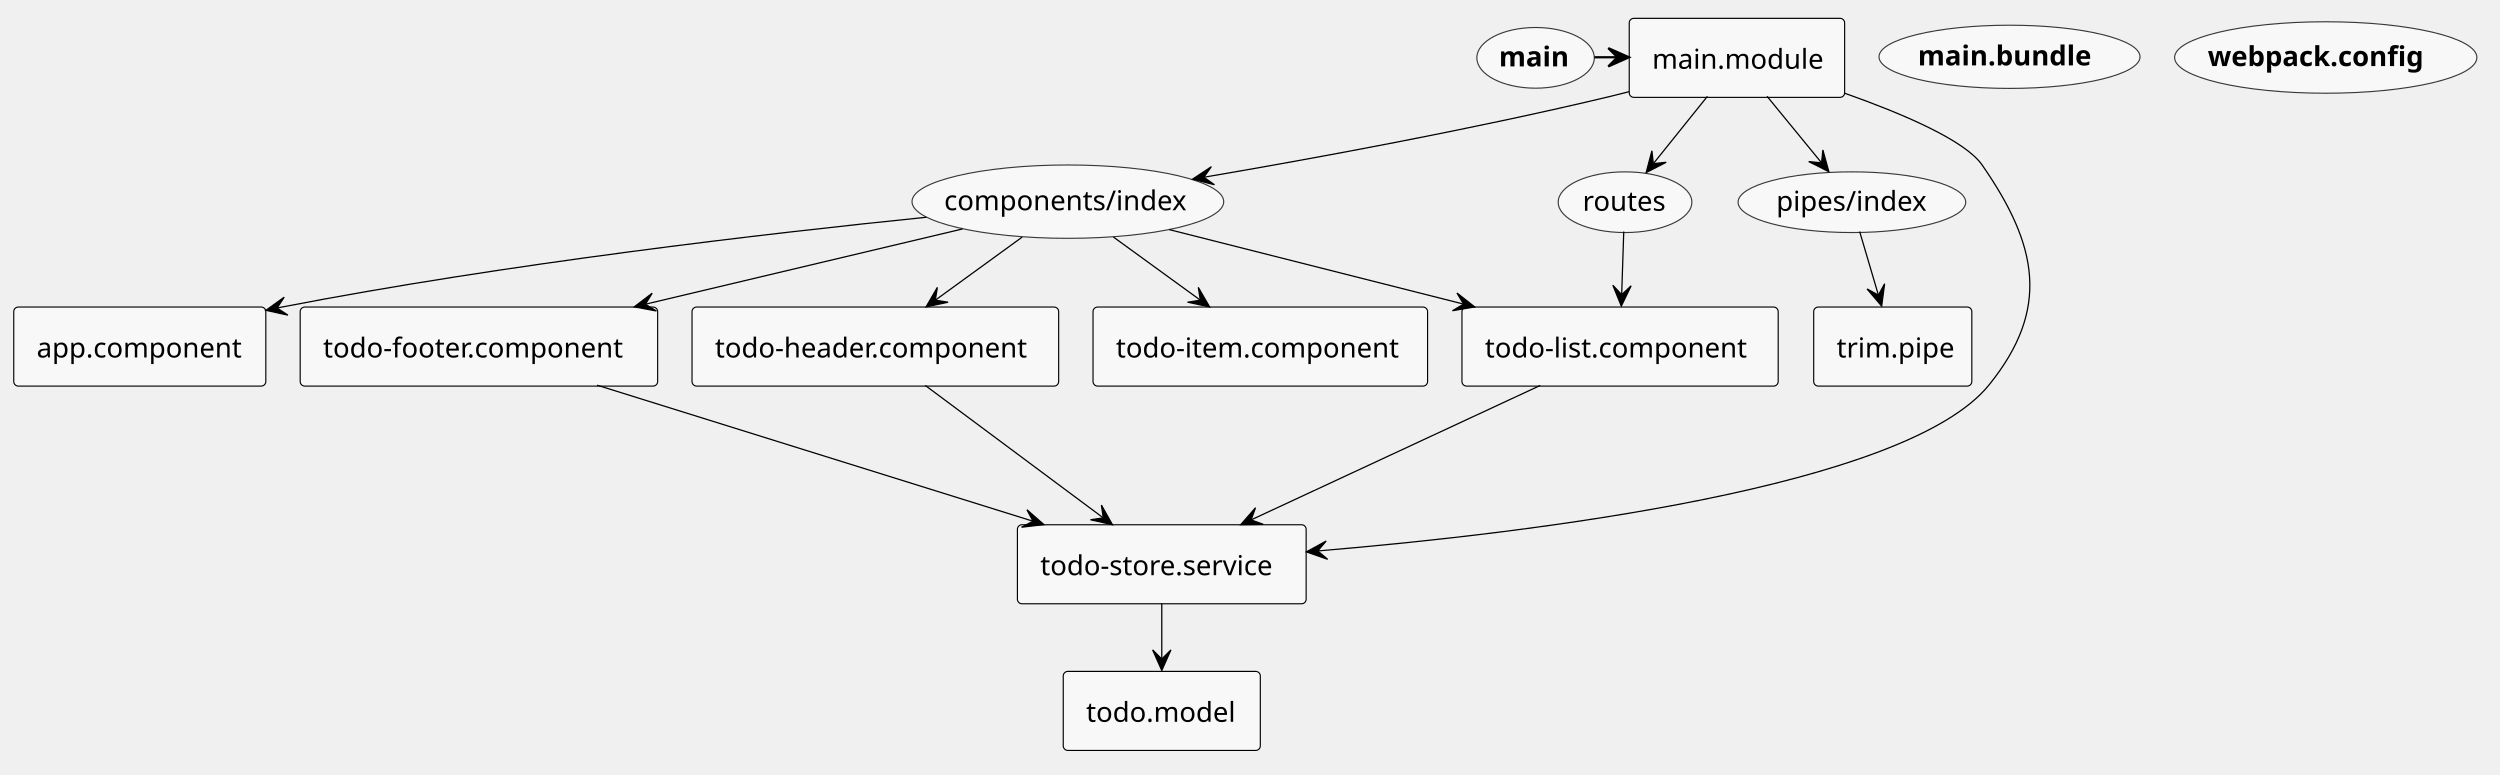
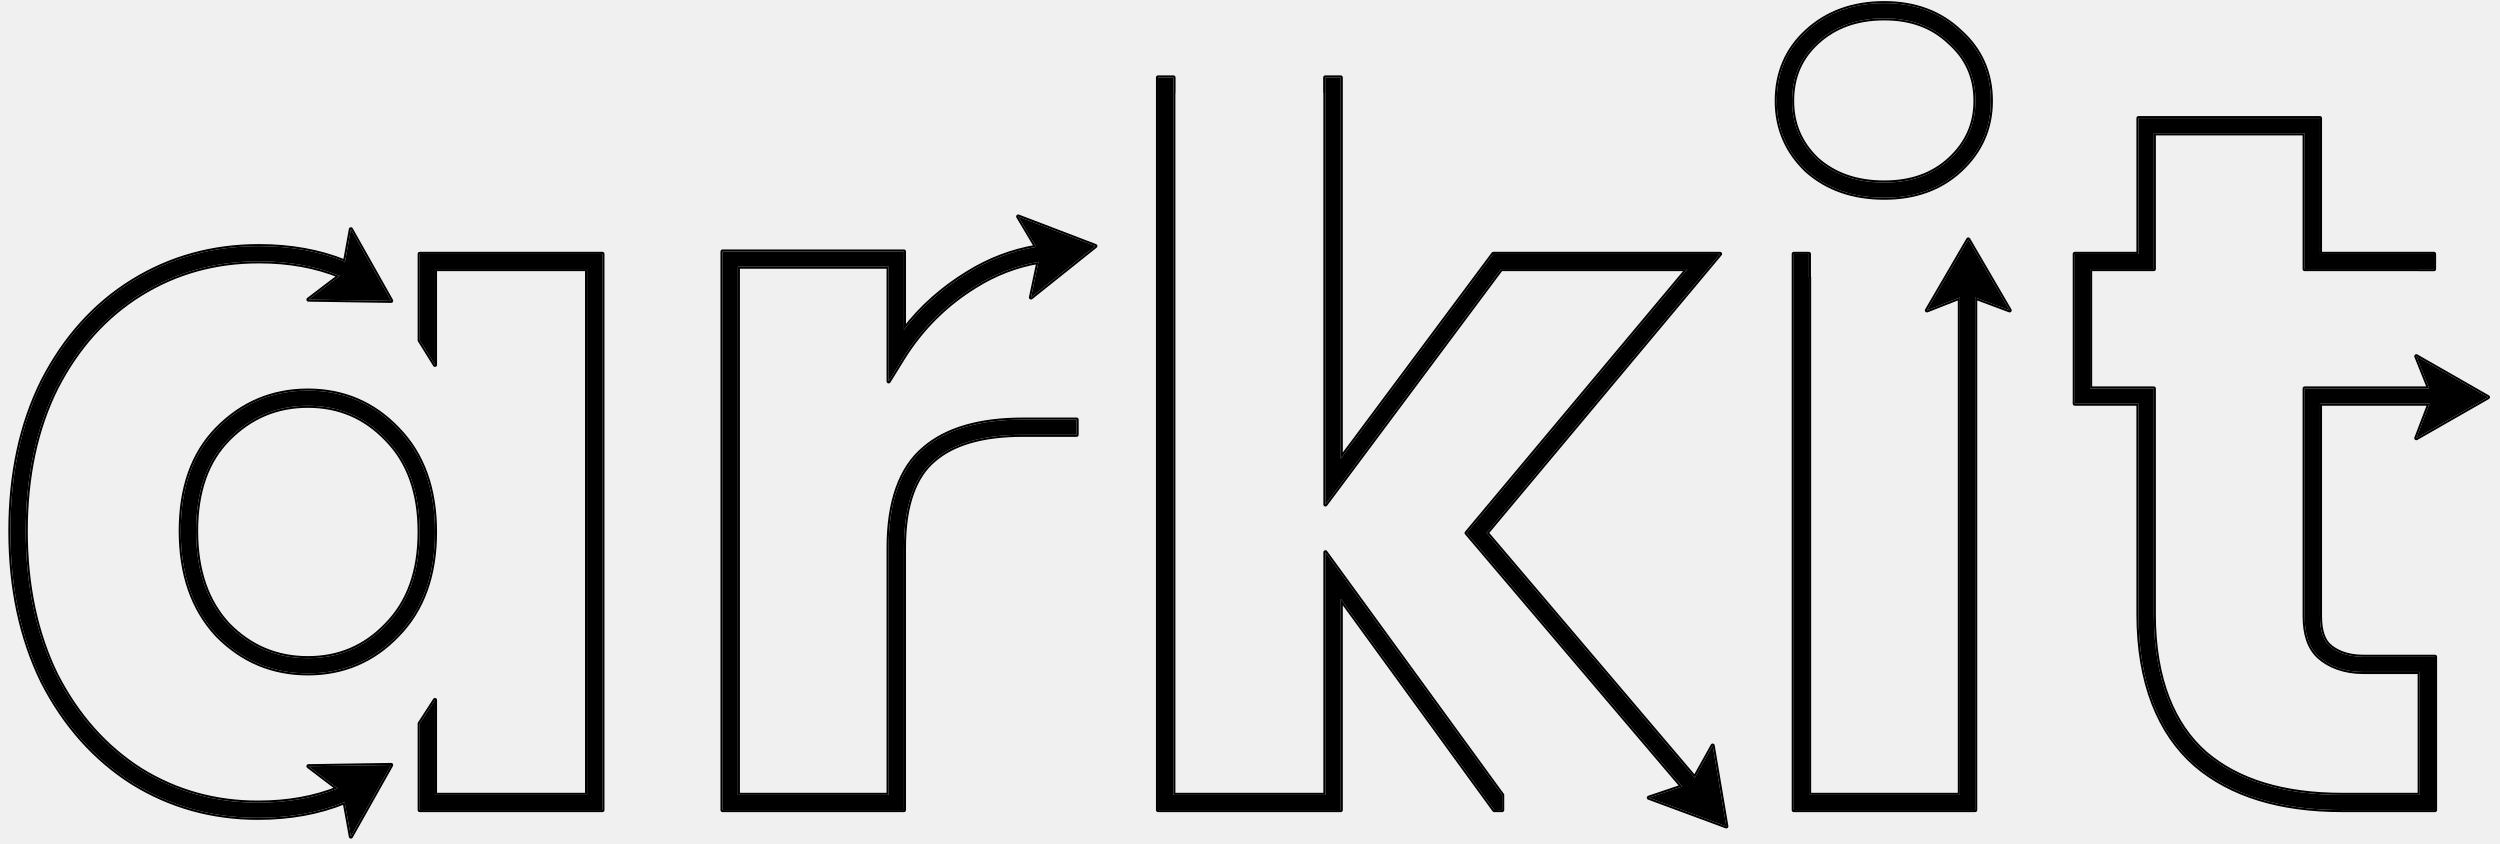
- <svg xmlns="http://www.w3.org/2000/svg" contentScriptType="application/ecmascript" contentStyleType="text/css" height="338px" preserveAspectRatio="none" style="width:1091px;height:338px;" version="1.1" viewBox="0 0 1091 338" width="1091px" zoomAndPan="magnify">
-   <defs />
-   <g>
-     <rect fill="#F8F8F8" height="34.484" rx="2" ry="2" style="stroke: #000000; stroke-width: 0.5;" width="110" x="6" y="134" />
-     <text fill="#000000" font-family="Tahoma, sans-serif" font-size="12" lengthAdjust="spacingAndGlyphs" textLength="90" x="16" y="156.006">app.component</text>
-     <ellipse cx="466.017" cy="88.003" fill="#F8F8F8" rx="68.017" ry="16.003" style="stroke: #383838; stroke-width: 0.5;" />
-     <text fill="#000000" font-family="Tahoma, sans-serif" font-size="12" lengthAdjust="spacingAndGlyphs" textLength="108" x="412.017" y="91.746">components/index</text>
-     <ellipse cx="670.127" cy="25.242" fill="#F8F8F8" rx="25.627" ry="13.242" style="stroke: #383838; stroke-width: 0.5;" />
-     <text fill="#000000" font-family="Tahoma, sans-serif" font-size="12" font-weight="bold" lengthAdjust="spacingAndGlyphs" textLength="32" x="654.127" y="28.984">main</text>
-     <ellipse cx="876.956" cy="24.791" fill="#F8F8F8" rx="56.956" ry="13.791" style="stroke: #383838; stroke-width: 0.5;" />
-     <text fill="#000000" font-family="Tahoma, sans-serif" font-size="12" font-weight="bold" lengthAdjust="spacingAndGlyphs" textLength="80" x="836.956" y="28.533">main.bundle</text>
-     <rect fill="#F8F8F8" height="34.484" rx="2" ry="2" style="stroke: #000000; stroke-width: 0.5;" width="94" x="711" y="8" />
-     <text fill="#000000" font-family="Tahoma, sans-serif" font-size="12" lengthAdjust="spacingAndGlyphs" textLength="74" x="721" y="30.006">main.module</text>
-     <ellipse cx="808.169" cy="88.242" fill="#F8F8F8" rx="49.669" ry="13.242" style="stroke: #383838; stroke-width: 0.5;" />
-     <text fill="#000000" font-family="Tahoma, sans-serif" font-size="12" lengthAdjust="spacingAndGlyphs" textLength="66" x="775.169" y="91.984">pipes/index</text>
-     <ellipse cx="709.163" cy="88.242" fill="#F8F8F8" rx="29.163" ry="13.242" style="stroke: #383838; stroke-width: 0.5;" />
-     <text fill="#000000" font-family="Tahoma, sans-serif" font-size="12" lengthAdjust="spacingAndGlyphs" textLength="37" x="690.663" y="91.984">routes</text>
-     <rect fill="#F8F8F8" height="34.484" rx="2" ry="2" style="stroke: #000000; stroke-width: 0.5;" width="156" x="131" y="134" />
-     <text fill="#000000" font-family="Tahoma, sans-serif" font-size="12" lengthAdjust="spacingAndGlyphs" textLength="136" x="141" y="156.006">todo-footer.component</text>
-     <rect fill="#F8F8F8" height="34.484" rx="2" ry="2" style="stroke: #000000; stroke-width: 0.5;" width="160" x="302" y="134" />
-     <text fill="#000000" font-family="Tahoma, sans-serif" font-size="12" lengthAdjust="spacingAndGlyphs" textLength="140" x="312" y="156.006">todo-header.component</text>
-     <rect fill="#F8F8F8" height="34.484" rx="2" ry="2" style="stroke: #000000; stroke-width: 0.5;" width="146" x="477" y="134" />
-     <text fill="#000000" font-family="Tahoma, sans-serif" font-size="12" lengthAdjust="spacingAndGlyphs" textLength="126" x="487" y="156.006">todo-item.component</text>
-     <rect fill="#F8F8F8" height="34.484" rx="2" ry="2" style="stroke: #000000; stroke-width: 0.5;" width="138" x="638" y="134" />
-     <text fill="#000000" font-family="Tahoma, sans-serif" font-size="12" lengthAdjust="spacingAndGlyphs" textLength="118" x="648" y="156.006">todo-list.component</text>
-     <rect fill="#F8F8F8" height="34.484" rx="2" ry="2" style="stroke: #000000; stroke-width: 0.5;" width="126" x="444" y="229" />
-     <text fill="#000000" font-family="Tahoma, sans-serif" font-size="12" lengthAdjust="spacingAndGlyphs" textLength="106" x="454" y="251.006">todo-store.service</text>
-     <rect fill="#F8F8F8" height="34.484" rx="2" ry="2" style="stroke: #000000; stroke-width: 0.5;" width="86" x="464" y="293" />
-     <text fill="#000000" font-family="Tahoma, sans-serif" font-size="12" lengthAdjust="spacingAndGlyphs" textLength="66" x="474" y="315.006">todo.model</text>
-     <rect fill="#F8F8F8" height="34.484" rx="2" ry="2" style="stroke: #000000; stroke-width: 0.5;" width="69" x="791.5" y="134" />
-     <text fill="#000000" font-family="Tahoma, sans-serif" font-size="12" lengthAdjust="spacingAndGlyphs" textLength="49" x="801.5" y="156.006">trim.pipe</text>
-     <ellipse cx="1014.956" cy="25.091" fill="#F8F8F8" rx="65.956" ry="15.591" style="stroke: #383838; stroke-width: 0.5;" />
-     <text fill="#000000" font-family="Tahoma, sans-serif" font-size="12" font-weight="bold" lengthAdjust="spacingAndGlyphs" textLength="103" x="963.456" y="28.833">webpack.config</text>
-     <path d="M404.295,94.802 C335.347,101.816 220.58,115.081 123,134 C122.427,134.111 121.852,134.224 121.274,134.34 " fill="none" id="components/index-_app_component" style="stroke: #000000; stroke-width: 0.55;" />
-     <polygon fill="#000000" points="116.023,135.429,125.647,137.52,120.919,134.415,124.024,129.686,116.023,135.429" style="stroke: #000000; stroke-width: 0.55;" />
-     <path d="M420.054,99.906 C381.684,109.013 326.284,122.162 281.871,132.704 " fill="none" id="components/index-_todo_footer_component" style="stroke: #000000; stroke-width: 0.55;" />
-     <polygon fill="#000000" points="276.786,133.911,286.466,135.726,281.651,132.757,284.62,127.942,276.786,133.911" style="stroke: #000000; stroke-width: 0.55;" />
-     <path d="M446.093,103.456 C434.76,111.686 420.427,122.095 408.19,130.981 " fill="none" id="components/index-_todo_header_component" style="stroke: #000000; stroke-width: 0.55;" />
-     <polygon fill="#000000" points="404.128,133.931,413.761,131.881,408.174,130.994,409.061,125.407,404.128,133.931" style="stroke: #000000; stroke-width: 0.55;" />
-     <path d="M485.907,103.456 C497.24,111.686 511.573,122.095 523.81,130.981 " fill="none" id="components/index-_todo_item_component" style="stroke: #000000; stroke-width: 0.55;" />
-     <polygon fill="#000000" points="527.872,133.931,522.939,125.407,523.826,130.994,518.239,131.881,527.872,133.931" style="stroke: #000000; stroke-width: 0.55;" />
-     <path d="M510.203,100.188 C546.113,109.277 597.379,122.254 638.584,132.683 " fill="none" id="components/index-_todo_list_component" style="stroke: #000000; stroke-width: 0.55;" />
-     <polygon fill="#000000" points="643.557,133.942,635.814,127.856,638.71,132.715,633.851,135.611,643.557,133.942" style="stroke: #000000; stroke-width: 0.55;" />
-     <path d="M695.781,25 C699.078,25 702.374,25 705.67,25 " fill="none" id="&lt;b&gt;main&lt;/b&gt;-_main_module" style="stroke: #000000; stroke-width: 1.0;" />
-     <polygon fill="#000000" points="710.85,25,701.85,21,705.85,25,701.85,29,710.85,25" style="stroke: #000000; stroke-width: 1.0;" />
-     <path d="M710.974,40.001 C708.283,40.702 705.611,41.374 703,42 C643.076,56.371 573.743,69.088 525.613,77.305 " fill="none" id="_main_module-components/index" style="stroke: #000000; stroke-width: 0.55;" />
-     <polygon fill="#000000" points="520.437,78.185,529.98,80.619,525.366,77.347,528.639,72.733,520.437,78.185" style="stroke: #000000; stroke-width: 0.55;" />
-     <path d="M771.137,42.027 C778.398,50.885 787.396,61.863 794.685,70.755 " fill="none" id="_main_module-pipes/index" style="stroke: #000000; stroke-width: 0.55;" />
-     <polygon fill="#000000" points="798.11,74.935,795.498,65.439,794.94,71.068,789.311,70.51,798.11,74.935" style="stroke: #000000; stroke-width: 0.55;" />
-     <path d="M745.126,42.027 C737.913,51.006 728.95,62.164 721.756,71.12 " fill="none" id="_main_module-routes" style="stroke: #000000; stroke-width: 0.55;" />
-     <polygon fill="#000000" points="718.382,75.32,727.137,70.808,721.513,71.422,720.899,65.798,718.382,75.32" style="stroke: #000000; stroke-width: 0.55;" />
-     <path d="M805.092,40.716 C830.243,49.598 857.537,61.243 865,72 C889.334,107.073 894.852,134.816 868,168 C831.862,212.658 669.272,232.532 575.079,240.432 " fill="none" id="_main_module-_todo_store_service" style="stroke: #000000; stroke-width: 0.55;" />
-     <polygon fill="#000000" points="570.09,240.844,579.389,244.088,575.073,240.431,578.729,236.115,570.09,240.844" style="stroke: #000000; stroke-width: 0.55;" />
-     <path d="M811.556,101.052 C813.873,108.903 816.961,119.367 819.686,128.604 " fill="none" id="pipes/index-_trim_pipe" style="stroke: #000000; stroke-width: 0.55;" />
-     <polygon fill="#000000" points="821.156,133.585,822.447,123.821,819.742,128.789,814.774,126.084,821.156,133.585" style="stroke: #000000; stroke-width: 0.55;" />
-     <path d="M708.605,101.052 C708.35,108.83 708.011,119.173 707.71,128.347 " fill="none" id="routes-_todo_list_component" style="stroke: #000000; stroke-width: 0.55;" />
-     <polygon fill="#000000" points="707.538,133.585,711.829,124.72,707.701,128.588,703.833,124.46,707.538,133.585" style="stroke: #000000; stroke-width: 0.55;" />
-     <path d="M260.567,168.093 C313.607,184.646 395.977,210.352 450.689,227.426 " fill="none" id="_todo_footer_component-_todo_store_service" style="stroke: #000000; stroke-width: 0.55;" />
-     <polygon fill="#000000" points="455.565,228.948,448.166,222.448,450.792,227.458,445.782,230.085,455.565,228.948" style="stroke: #000000; stroke-width: 0.55;" />
-     <path d="M403.773,168.199 C425.372,184.269 458.464,208.889 481.331,225.902 " fill="none" id="_todo_header_component-_todo_store_service" style="stroke: #000000; stroke-width: 0.55;" />
-     <polygon fill="#000000" points="485.476,228.986,480.643,220.405,481.464,226.002,475.868,226.823,485.476,228.986" style="stroke: #000000; stroke-width: 0.55;" />
-     <path d="M672.163,168.199 C637.031,184.535 582.895,209.709 546.263,226.743 " fill="none" id="_todo_list_component-_todo_store_service" style="stroke: #000000; stroke-width: 0.55;" />
-     <polygon fill="#000000" points="541.438,228.986,551.285,228.818,545.972,226.878,547.912,221.564,541.438,228.986" style="stroke: #000000; stroke-width: 0.55;" />
-     <path d="M507,263.29 C507,270.636 507,279.416 507,287.31 " fill="none" id="_todo_store_service-_todo_model" style="stroke: #000000; stroke-width: 0.55;" />
-     <polygon fill="#000000" points="507,292.604,511,283.604,507,287.604,503,283.604,507,292.604" style="stroke: #000000; stroke-width: 0.55;" />
-   </g>
+ <svg xmlns="http://www.w3.org/2000/svg" width="240" height="81" viewBox="0 0 240 81" fill="none">
+   <mask id="path-1-outside-1" maskUnits="userSpaceOnUse" x="0" y="-0.695" width="240" height="82" fill="black">
+     <rect fill="white" y="-0.695" width="240" height="82" />
+     <path fill-rule="evenodd" clip-rule="evenodd" d="M173.438 3.013C175.409 1.195 177.915 0.305 180.893 0.305C183.808 0.305 186.252 1.196 188.16 3.013C190.131 4.767 191.12 7.011 191.12 9.688C191.12 12.313 190.124 14.553 188.16 16.363C186.249 18.12 183.805 18.978 180.893 18.978C177.922 18.978 175.42 18.123 173.447 16.372L173.437 16.363L173.428 16.354C171.529 14.541 170.571 12.305 170.571 9.688C170.571 7.015 171.526 4.771 173.438 3.013ZM180.893 1.76C178.231 1.76 176.1 2.545 174.438 4.078C172.841 5.546 172.04 7.398 172.04 9.688C172.04 11.907 172.833 13.762 174.437 15.298C176.098 16.768 178.229 17.524 180.893 17.524C183.494 17.524 185.562 16.768 187.16 15.299C188.83 13.758 189.651 11.902 189.651 9.688C189.651 7.407 188.827 5.558 187.17 4.087L187.16 4.078L187.15 4.069C185.551 2.542 183.487 1.76 180.893 1.76Z" />
+     <path d="M127.225 7.437H128.71V44.036L143.359 24.376H165.121L142.71 51.159L162.694 74.669L164.415 71.58L165.727 79.331L158.292 76.581L161.484 75.503L140.797 51.166L161.997 25.83H144.096L127.242 48.424V8.891H127.225V7.437Z" />
+     <path d="M112.653 7.437H111.171V77.764H128.71V57.496L143.447 77.764H144.207L144.207 76.309H144.195L127.242 53.02V76.309H112.639V8.891H112.653V7.437Z" />
+     <path d="M222.717 11.342H205.295V24.376H199.179V38.75H205.295V58.981C205.295 65.478 207.255 70.345 210.734 73.393L210.74 73.398C214.173 76.34 218.908 77.764 224.85 77.764H233.761V63.053H226.87C225.178 63.053 224.155 62.478 223.607 61.981C223.072 61.496 222.717 60.623 222.717 59.167V38.75H233.232L231.969 42.061L238.843 38.132L231.969 34.202L233.205 37.293H232.199V37.296H221.249V59.167C221.249 60.813 221.646 62.174 222.615 63.053C223.571 63.921 225.054 64.508 226.87 64.508H232.293V76.309H224.85C219.138 76.309 214.789 74.942 211.705 72.301C208.669 69.641 206.764 65.263 206.764 58.981V37.296H200.648V25.83H206.764V12.796H221.249V25.83H232.199V25.835H233.667V24.376H222.717V11.342Z" />
+     <path d="M24.856 25.086C20.664 25.086 16.883 26.136 13.496 28.233C10.113 30.326 7.412 33.322 5.399 37.248C3.453 41.163 2.469 45.733 2.469 50.977C2.469 56.219 3.453 60.821 5.4 64.8C7.413 68.725 10.115 71.753 13.5 73.909C16.888 76.005 20.636 77.054 24.762 77.054C27.623 77.054 30.172 76.596 32.419 75.693L29.614 73.559L37.551 73.44L33.687 80.305L33.086 76.994C30.611 78.008 27.832 78.508 24.762 78.508C20.368 78.508 16.347 77.386 12.718 75.14L12.71 75.135C9.081 72.825 6.208 69.59 4.087 65.453L4.081 65.441C2.02 61.231 1 56.404 1 50.977C1 45.55 2.02 40.752 4.083 36.602L4.087 36.594C6.209 32.455 9.084 29.248 12.718 26.999C16.349 24.752 20.401 23.631 24.856 23.631C27.903 23.631 30.662 24.124 33.123 25.122L33.687 22.013L37.551 28.879L29.614 28.76L32.605 26.484C30.335 25.556 27.756 25.086 24.856 25.086Z" />
+     <path d="M40.293 69.461V77.764H57.829V24.376H40.293V32.672C40.328 32.727 40.363 32.782 40.397 32.837L41.757 35.025V25.83H56.361V76.309H41.757V67.202L40.404 69.291C40.368 69.348 40.331 69.404 40.293 69.461Z" />
+     <path d="M99.697 25.136C97.555 25.503 95.528 26.283 93.612 27.479L93.608 27.481C90.894 29.154 88.494 31.458 86.669 34.41L85.308 36.611V25.601H70.833V76.309H85.308V52.551C85.308 48.195 86.451 44.948 88.7 43.065C90.893 41.169 94.104 40.284 98.202 40.284L103.354 40.284V41.738H98.202C94.283 41.738 91.48 42.589 89.662 44.164L89.653 44.172C87.895 45.641 86.777 48.349 86.777 52.551V77.764H69.365V24.147H86.777V31.665C88.453 29.458 90.556 27.649 92.831 26.247C94.918 24.945 97.136 24.094 99.479 23.698L97.75 20.788L105.154 23.62L98.975 28.554L99.697 25.136Z" />
+     <path d="M173.653 24.376H172.203V77.764H189.616V28.557L192.923 29.794L188.954 22.987L188.145 24.376H188.137V24.388L184.986 29.794L188.148 28.554V76.309H173.671V26.614H173.653V24.376Z" />
+     <path fill-rule="evenodd" clip-rule="evenodd" d="M20.852 41.163C23.244 38.728 26.159 37.499 29.556 37.499C32.951 37.499 35.837 38.727 38.169 41.166C40.586 43.628 41.757 46.959 41.757 51.07C41.757 55.18 40.586 58.511 38.169 60.973C35.837 63.412 32.951 64.641 29.556 64.641C26.159 64.641 23.244 63.411 20.852 60.977L20.838 60.963C18.492 58.441 17.354 55.085 17.354 50.977C17.354 46.871 18.492 43.566 20.852 41.163ZM21.905 42.176C19.879 44.24 18.823 47.141 18.823 50.977C18.823 54.807 19.876 57.777 21.912 59.97C24.03 62.122 26.564 63.186 29.556 63.186C32.55 63.186 35.051 62.12 37.105 59.97L37.112 59.963C39.205 57.834 40.288 54.899 40.288 51.07C40.288 47.24 39.205 44.306 37.112 42.177L37.105 42.169C35.051 40.019 32.55 38.953 29.556 38.953C26.561 38.953 24.024 40.02 21.905 42.176Z" />
+   </mask>
+   <path fill-rule="evenodd" clip-rule="evenodd" d="M173.438 3.013C175.409 1.195 177.915 0.305 180.893 0.305C183.808 0.305 186.252 1.196 188.16 3.013C190.131 4.767 191.12 7.011 191.12 9.688C191.12 12.313 190.124 14.553 188.16 16.363C186.249 18.12 183.805 18.978 180.893 18.978C177.922 18.978 175.42 18.123 173.447 16.372L173.437 16.363L173.428 16.354C171.529 14.541 170.571 12.305 170.571 9.688C170.571 7.015 171.526 4.771 173.438 3.013ZM180.893 1.76C178.231 1.76 176.1 2.545 174.438 4.078C172.841 5.546 172.04 7.398 172.04 9.688C172.04 11.907 172.833 13.762 174.437 15.298C176.098 16.768 178.229 17.524 180.893 17.524C183.494 17.524 185.562 16.768 187.16 15.299C188.83 13.758 189.651 11.902 189.651 9.688C189.651 7.407 188.827 5.558 187.17 4.087L187.16 4.078L187.15 4.069C185.551 2.542 183.487 1.76 180.893 1.76Z" fill="black" />
+   <path d="M127.225 7.437H128.71V44.036L143.359 24.376H165.121L142.71 51.159L162.694 74.669L164.415 71.58L165.727 79.331L158.292 76.581L161.484 75.503L140.797 51.166L161.997 25.83H144.096L127.242 48.424V8.891H127.225V7.437Z" fill="black" />
+   <path d="M112.653 7.437H111.171V77.764H128.71V57.496L143.447 77.764H144.207L144.207 76.309H144.195L127.242 53.02V76.309H112.639V8.891H112.653V7.437Z" fill="black" />
+   <path d="M222.717 11.342H205.295V24.376H199.179V38.75H205.295V58.981C205.295 65.478 207.255 70.345 210.734 73.393L210.74 73.398C214.173 76.34 218.908 77.764 224.85 77.764H233.761V63.053H226.87C225.178 63.053 224.155 62.478 223.607 61.981C223.072 61.496 222.717 60.623 222.717 59.167V38.75H233.232L231.969 42.061L238.843 38.132L231.969 34.202L233.205 37.293H232.199V37.296H221.249V59.167C221.249 60.813 221.646 62.174 222.615 63.053C223.571 63.921 225.054 64.508 226.87 64.508H232.293V76.309H224.85C219.138 76.309 214.789 74.942 211.705 72.301C208.669 69.641 206.764 65.263 206.764 58.981V37.296H200.648V25.83H206.764V12.796H221.249V25.83H232.199V25.835H233.667V24.376H222.717V11.342Z" fill="black" />
+   <path d="M24.856 25.086C20.664 25.086 16.883 26.136 13.496 28.233C10.113 30.326 7.412 33.322 5.399 37.248C3.453 41.163 2.469 45.733 2.469 50.977C2.469 56.219 3.453 60.821 5.4 64.8C7.413 68.725 10.115 71.753 13.5 73.909C16.888 76.005 20.636 77.054 24.762 77.054C27.623 77.054 30.172 76.596 32.419 75.693L29.614 73.559L37.551 73.44L33.687 80.305L33.086 76.994C30.611 78.008 27.832 78.508 24.762 78.508C20.368 78.508 16.347 77.386 12.718 75.14L12.71 75.135C9.081 72.825 6.208 69.59 4.087 65.453L4.081 65.441C2.02 61.231 1 56.404 1 50.977C1 45.55 2.02 40.752 4.083 36.602L4.087 36.594C6.209 32.455 9.084 29.248 12.718 26.999C16.349 24.752 20.401 23.631 24.856 23.631C27.903 23.631 30.662 24.124 33.123 25.122L33.687 22.013L37.551 28.879L29.614 28.76L32.605 26.484C30.335 25.556 27.756 25.086 24.856 25.086Z" fill="black" />
+   <path d="M40.293 69.461V77.764H57.829V24.376H40.293V32.672C40.328 32.727 40.363 32.782 40.397 32.837L41.757 35.025V25.83H56.361V76.309H41.757V67.202L40.404 69.291C40.368 69.348 40.331 69.404 40.293 69.461Z" fill="black" />
+   <path d="M99.697 25.136C97.555 25.503 95.528 26.283 93.612 27.479L93.608 27.481C90.894 29.154 88.494 31.458 86.669 34.41L85.308 36.611V25.601H70.833V76.309H85.308V52.551C85.308 48.195 86.451 44.948 88.7 43.065C90.893 41.169 94.104 40.284 98.202 40.284L103.354 40.284V41.738H98.202C94.283 41.738 91.48 42.589 89.662 44.164L89.653 44.172C87.895 45.641 86.777 48.349 86.777 52.551V77.764H69.365V24.147H86.777V31.665C88.453 29.458 90.556 27.649 92.831 26.247C94.918 24.945 97.136 24.094 99.479 23.698L97.75 20.788L105.154 23.62L98.975 28.554L99.697 25.136Z" fill="black" />
+   <path d="M173.653 24.376H172.203V77.764H189.616V28.557L192.923 29.794L188.954 22.987L188.145 24.376H188.137V24.388L184.986 29.794L188.148 28.554V76.309H173.671V26.614H173.653V24.376Z" fill="black" />
+   <path fill-rule="evenodd" clip-rule="evenodd" d="M20.852 41.163C23.244 38.728 26.159 37.499 29.556 37.499C32.951 37.499 35.837 38.727 38.169 41.166C40.586 43.628 41.757 46.959 41.757 51.07C41.757 55.18 40.586 58.511 38.169 60.973C35.837 63.412 32.951 64.641 29.556 64.641C26.159 64.641 23.244 63.411 20.852 60.977L20.838 60.963C18.492 58.441 17.354 55.085 17.354 50.977C17.354 46.871 18.492 43.566 20.852 41.163ZM21.905 42.176C19.879 44.24 18.823 47.141 18.823 50.977C18.823 54.807 19.876 57.777 21.912 59.97C24.03 62.122 26.564 63.186 29.556 63.186C32.55 63.186 35.051 62.12 37.105 59.97L37.112 59.963C39.205 57.834 40.288 54.899 40.288 51.07C40.288 47.24 39.205 44.306 37.112 42.177L37.105 42.169C35.051 40.019 32.55 38.953 29.556 38.953C26.561 38.953 24.024 40.02 21.905 42.176Z" fill="black" />
+   <path d="M173.438 3.013L173.573 3.16L173.573 3.16L173.438 3.013ZM188.16 3.013L188.022 3.158L188.027 3.162L188.16 3.013ZM188.16 16.363L188.296 16.51L188.296 16.51L188.16 16.363ZM173.447 16.372L173.58 16.223L173.58 16.223L173.447 16.372ZM173.437 16.363L173.299 16.508L173.304 16.513L173.437 16.363ZM173.428 16.354L173.566 16.21L173.566 16.21L173.428 16.354ZM174.438 4.078L174.573 4.225L174.573 4.225L174.438 4.078ZM174.437 15.298L174.299 15.443L174.305 15.448L174.437 15.298ZM187.16 15.299L187.295 15.446L187.295 15.446L187.16 15.299ZM187.17 4.087L187.037 4.236L187.037 4.236L187.17 4.087ZM187.16 4.078L187.022 4.223L187.027 4.228L187.16 4.078ZM187.15 4.069L187.012 4.214L187.012 4.214L187.15 4.069ZM128.71 7.437H128.91C128.91 7.327 128.821 7.237 128.71 7.237V7.437ZM127.225 7.437V7.237C127.115 7.237 127.025 7.327 127.025 7.437H127.225ZM128.71 44.036H128.51C128.51 44.122 128.565 44.199 128.647 44.226C128.729 44.253 128.819 44.224 128.871 44.155L128.71 44.036ZM143.359 24.376V24.176C143.295 24.176 143.236 24.206 143.198 24.256L143.359 24.376ZM165.121 24.376L165.275 24.504C165.325 24.445 165.336 24.362 165.303 24.291C165.27 24.221 165.199 24.176 165.121 24.176V24.376ZM142.71 51.159L142.557 51.031C142.494 51.105 142.495 51.214 142.558 51.289L142.71 51.159ZM162.694 74.669L162.542 74.798C162.585 74.848 162.649 74.874 162.714 74.868C162.779 74.861 162.837 74.823 162.869 74.766L162.694 74.669ZM164.415 71.58L164.612 71.546C164.598 71.463 164.533 71.397 164.449 71.382C164.365 71.368 164.282 71.408 164.24 71.482L164.415 71.58ZM165.727 79.331L165.658 79.519C165.725 79.544 165.8 79.531 165.855 79.485C165.91 79.44 165.937 79.368 165.925 79.298L165.727 79.331ZM158.292 76.581L158.228 76.391C158.148 76.418 158.093 76.493 158.092 76.578C158.091 76.663 158.143 76.739 158.223 76.768L158.292 76.581ZM161.484 75.503L161.548 75.693C161.611 75.671 161.659 75.621 161.677 75.557C161.695 75.493 161.68 75.424 161.637 75.374L161.484 75.503ZM140.797 51.166L140.643 51.038C140.581 51.113 140.581 51.222 140.644 51.296L140.797 51.166ZM161.997 25.83L162.151 25.959C162.201 25.899 162.211 25.816 162.179 25.745C162.146 25.675 162.075 25.63 161.997 25.63V25.83ZM144.096 25.83V25.63C144.033 25.63 143.974 25.66 143.936 25.71L144.096 25.83ZM127.242 48.424H127.042C127.042 48.511 127.097 48.587 127.179 48.614C127.26 48.641 127.35 48.613 127.402 48.544L127.242 48.424ZM127.242 8.891H127.442C127.442 8.781 127.352 8.691 127.242 8.691V8.891ZM127.225 8.891H127.025C127.025 9.002 127.115 9.091 127.225 9.091V8.891ZM112.653 7.437H112.853C112.853 7.327 112.763 7.237 112.653 7.237V7.437ZM111.171 7.437V7.237C111.06 7.237 110.971 7.327 110.971 7.437H111.171ZM111.171 77.764H110.971C110.971 77.874 111.06 77.964 111.171 77.964V77.764ZM128.71 77.764V77.964C128.821 77.964 128.91 77.874 128.91 77.764H128.71ZM128.71 57.496L128.872 57.378C128.821 57.308 128.731 57.279 128.648 57.306C128.566 57.333 128.51 57.409 128.51 57.496H128.71ZM143.447 77.764L143.285 77.881C143.323 77.933 143.383 77.964 143.447 77.964V77.764ZM144.207 77.764V77.964C144.317 77.964 144.407 77.874 144.407 77.764L144.207 77.764ZM144.207 76.309L144.407 76.309C144.407 76.256 144.386 76.206 144.349 76.168C144.311 76.13 144.26 76.109 144.207 76.109V76.309ZM144.195 76.309L144.034 76.427C144.071 76.479 144.132 76.509 144.195 76.509V76.309ZM127.242 53.02L127.403 52.902C127.352 52.832 127.262 52.803 127.18 52.83C127.097 52.857 127.042 52.933 127.042 53.02H127.242ZM127.242 76.309V76.509C127.352 76.509 127.442 76.42 127.442 76.309H127.242ZM112.639 76.309H112.439C112.439 76.42 112.529 76.509 112.639 76.509V76.309ZM112.639 8.891V8.691C112.529 8.691 112.439 8.781 112.439 8.891H112.639ZM112.653 8.891V9.091C112.763 9.091 112.853 9.002 112.853 8.891H112.653ZM205.295 11.342V11.142C205.185 11.142 205.095 11.231 205.095 11.342H205.295ZM222.717 11.342H222.917C222.917 11.231 222.828 11.142 222.717 11.142V11.342ZM205.295 24.376V24.576C205.406 24.576 205.495 24.486 205.495 24.376H205.295ZM199.179 24.376V24.176C199.069 24.176 198.979 24.265 198.979 24.376H199.179ZM199.179 38.75H198.979C198.979 38.861 199.069 38.95 199.179 38.95V38.75ZM205.295 38.75H205.495C205.495 38.64 205.406 38.55 205.295 38.55V38.75ZM210.734 73.393L210.603 73.543L210.603 73.544L210.734 73.393ZM210.74 73.398L210.609 73.549L210.61 73.55L210.74 73.398ZM233.761 77.764V77.964C233.872 77.964 233.961 77.874 233.961 77.764H233.761ZM233.761 63.053H233.961C233.961 62.943 233.872 62.853 233.761 62.853V63.053ZM223.607 61.981L223.473 62.13L223.473 62.13L223.607 61.981ZM222.717 38.75V38.55C222.607 38.55 222.517 38.64 222.517 38.75H222.717ZM233.232 38.75L233.419 38.822C233.442 38.76 233.434 38.691 233.397 38.637C233.359 38.583 233.298 38.55 233.232 38.55V38.75ZM231.969 42.061L231.782 41.99C231.752 42.069 231.775 42.158 231.839 42.213C231.903 42.268 231.995 42.277 232.068 42.235L231.969 42.061ZM238.843 38.132L238.942 38.305C239.004 38.27 239.043 38.203 239.043 38.132C239.043 38.06 239.004 37.994 238.942 37.958L238.843 38.132ZM231.969 34.202L232.068 34.028C231.994 33.986 231.902 33.995 231.838 34.051C231.773 34.107 231.751 34.197 231.783 34.276L231.969 34.202ZM233.205 37.293V37.493C233.271 37.493 233.333 37.46 233.37 37.405C233.408 37.35 233.415 37.28 233.391 37.218L233.205 37.293ZM232.199 37.293V37.093C232.088 37.093 231.999 37.182 231.999 37.293H232.199ZM232.199 37.296V37.496C232.309 37.496 232.399 37.407 232.399 37.296H232.199ZM221.249 37.296V37.096C221.138 37.096 221.049 37.186 221.049 37.296H221.249ZM222.615 63.053L222.749 62.905L222.749 62.905L222.615 63.053ZM232.293 64.508H232.493C232.493 64.397 232.403 64.308 232.293 64.308V64.508ZM232.293 76.309V76.509C232.403 76.509 232.493 76.42 232.493 76.309H232.293ZM211.705 72.301L211.573 72.452L211.575 72.453L211.705 72.301ZM206.764 37.296H206.964C206.964 37.186 206.874 37.096 206.764 37.096V37.296ZM200.648 37.296H200.448C200.448 37.407 200.537 37.496 200.648 37.496V37.296ZM200.648 25.83V25.63C200.537 25.63 200.448 25.72 200.448 25.83H200.648ZM206.764 25.83V26.03C206.874 26.03 206.964 25.941 206.964 25.83H206.764ZM206.764 12.796V12.596C206.653 12.596 206.564 12.685 206.564 12.796H206.764ZM221.249 12.796H221.449C221.449 12.685 221.359 12.596 221.249 12.596V12.796ZM221.249 25.83H221.049C221.049 25.941 221.138 26.03 221.249 26.03V25.83ZM232.199 25.83H232.399C232.399 25.72 232.309 25.63 232.199 25.63V25.83ZM232.199 25.835H231.999C231.999 25.946 232.088 26.035 232.199 26.035V25.835ZM233.667 25.835V26.035C233.778 26.035 233.867 25.946 233.867 25.835H233.667ZM233.667 24.376H233.867C233.867 24.265 233.778 24.176 233.667 24.176V24.376ZM222.717 24.376H222.517C222.517 24.486 222.607 24.576 222.717 24.576V24.376ZM13.496 28.233L13.602 28.403L13.602 28.403L13.496 28.233ZM5.399 37.248L5.221 37.157L5.22 37.159L5.399 37.248ZM5.4 64.8L5.22 64.888L5.222 64.891L5.4 64.8ZM13.5 73.909L13.393 74.078L13.395 74.079L13.5 73.909ZM32.419 75.693L32.494 75.878C32.561 75.851 32.608 75.791 32.617 75.719C32.627 75.648 32.598 75.577 32.54 75.534L32.419 75.693ZM29.614 73.559L29.611 73.359C29.526 73.36 29.451 73.415 29.424 73.497C29.398 73.578 29.425 73.667 29.493 73.718L29.614 73.559ZM37.551 73.44L37.725 73.538C37.76 73.476 37.759 73.399 37.723 73.338C37.686 73.276 37.619 73.239 37.548 73.24L37.551 73.44ZM33.687 80.305L33.49 80.341C33.505 80.424 33.57 80.489 33.653 80.503C33.736 80.517 33.819 80.477 33.861 80.404L33.687 80.305ZM33.086 76.994L33.283 76.958C33.272 76.899 33.235 76.847 33.182 76.818C33.13 76.789 33.066 76.786 33.011 76.808L33.086 76.994ZM12.718 75.14L12.612 75.31L12.613 75.31L12.718 75.14ZM12.71 75.135L12.603 75.304L12.604 75.305L12.71 75.135ZM4.087 65.453L3.909 65.544L3.909 65.544L4.087 65.453ZM4.081 65.441L3.902 65.529L3.903 65.532L4.081 65.441ZM4.083 36.602L4.262 36.691L4.262 36.691L4.083 36.602ZM4.087 36.594L3.909 36.503L3.908 36.505L4.087 36.594ZM12.718 26.999L12.823 27.169L12.718 26.999ZM33.123 25.122L33.048 25.308C33.104 25.331 33.167 25.327 33.219 25.298C33.272 25.269 33.309 25.217 33.32 25.158L33.123 25.122ZM33.687 22.013L33.861 21.915C33.819 21.842 33.736 21.802 33.653 21.816C33.57 21.83 33.505 21.895 33.49 21.977L33.687 22.013ZM37.551 28.879L37.548 29.079C37.619 29.08 37.686 29.042 37.723 28.981C37.759 28.919 37.76 28.843 37.725 28.78L37.551 28.879ZM29.614 28.76L29.493 28.6C29.425 28.652 29.398 28.741 29.424 28.822C29.451 28.903 29.526 28.958 29.611 28.96L29.614 28.76ZM32.605 26.484L32.727 26.643C32.784 26.6 32.813 26.529 32.804 26.458C32.794 26.387 32.748 26.326 32.681 26.299L32.605 26.484ZM40.293 77.764H40.093C40.093 77.874 40.183 77.964 40.293 77.964V77.764ZM40.293 69.461L40.127 69.35C40.105 69.382 40.093 69.421 40.093 69.461H40.293ZM57.829 77.764V77.964C57.94 77.964 58.029 77.874 58.029 77.764H57.829ZM57.829 24.376H58.029C58.029 24.265 57.94 24.176 57.829 24.176V24.376ZM40.293 24.376V24.176C40.183 24.176 40.093 24.265 40.093 24.376H40.293ZM40.293 32.672H40.093C40.093 32.71 40.104 32.748 40.125 32.78L40.293 32.672ZM40.397 32.837L40.227 32.942L40.227 32.942L40.397 32.837ZM41.757 35.025L41.587 35.13C41.634 35.206 41.726 35.241 41.812 35.217C41.898 35.192 41.957 35.114 41.957 35.025H41.757ZM41.757 25.83V25.63C41.646 25.63 41.557 25.72 41.557 25.83H41.757ZM56.361 25.83H56.561C56.561 25.72 56.471 25.63 56.361 25.63V25.83ZM56.361 76.309V76.509C56.471 76.509 56.561 76.42 56.561 76.309H56.361ZM41.757 76.309H41.557C41.557 76.42 41.646 76.509 41.757 76.509V76.309ZM41.757 67.202H41.957C41.957 67.114 41.898 67.035 41.813 67.01C41.728 66.985 41.637 67.019 41.589 67.094L41.757 67.202ZM40.404 69.291L40.236 69.183L40.236 69.183L40.404 69.291ZM93.612 27.479L93.718 27.649L93.718 27.649L93.612 27.479ZM99.697 25.136L99.893 25.177C99.907 25.113 99.887 25.045 99.841 24.997C99.795 24.95 99.729 24.928 99.663 24.939L99.697 25.136ZM93.608 27.481L93.713 27.652L93.714 27.651L93.608 27.481ZM86.669 34.41L86.499 34.305L86.499 34.305L86.669 34.41ZM85.308 36.611H85.109C85.109 36.7 85.168 36.779 85.254 36.803C85.34 36.827 85.432 36.792 85.479 36.716L85.308 36.611ZM85.308 25.601H85.508C85.508 25.491 85.419 25.401 85.308 25.401V25.601ZM70.833 25.601V25.401C70.723 25.401 70.633 25.491 70.633 25.601H70.833ZM70.833 76.309H70.633C70.633 76.42 70.723 76.509 70.833 76.509V76.309ZM85.308 76.309V76.509C85.419 76.509 85.508 76.42 85.508 76.309H85.308ZM88.7 43.065L88.829 43.219L88.831 43.217L88.7 43.065ZM98.202 40.284L98.202 40.084H98.202V40.284ZM103.354 40.284H103.554C103.554 40.174 103.464 40.084 103.354 40.084L103.354 40.284ZM103.354 41.738V41.938C103.464 41.938 103.554 41.848 103.554 41.738H103.354ZM89.662 44.164L89.793 44.315L89.793 44.315L89.662 44.164ZM89.653 44.172L89.781 44.326L89.784 44.324L89.653 44.172ZM86.777 77.764V77.964C86.888 77.964 86.977 77.874 86.977 77.764H86.777ZM69.365 77.764H69.165C69.165 77.874 69.254 77.964 69.365 77.964V77.764ZM69.365 24.147V23.947C69.254 23.947 69.165 24.037 69.165 24.147H69.365ZM86.777 24.147H86.977C86.977 24.037 86.888 23.947 86.777 23.947V24.147ZM86.777 31.665H86.577C86.577 31.751 86.632 31.827 86.713 31.855C86.795 31.882 86.885 31.855 86.936 31.786L86.777 31.665ZM92.831 26.247L92.936 26.418L92.937 26.417L92.831 26.247ZM99.479 23.698L99.513 23.895C99.578 23.884 99.633 23.841 99.661 23.782C99.689 23.722 99.685 23.652 99.651 23.595L99.479 23.698ZM97.75 20.788L97.821 20.602C97.742 20.571 97.652 20.594 97.597 20.66C97.542 20.725 97.534 20.817 97.578 20.89L97.75 20.788ZM105.154 23.62L105.279 23.776C105.335 23.732 105.363 23.66 105.352 23.589C105.341 23.518 105.293 23.459 105.226 23.433L105.154 23.62ZM98.975 28.554L98.78 28.512C98.762 28.595 98.799 28.68 98.87 28.724C98.942 28.768 99.034 28.763 99.1 28.71L98.975 28.554ZM172.203 24.376V24.176C172.092 24.176 172.003 24.265 172.003 24.376H172.203ZM173.653 24.376H173.853C173.853 24.265 173.763 24.176 173.653 24.176V24.376ZM172.203 77.764H172.003C172.003 77.874 172.092 77.964 172.203 77.964V77.764ZM189.616 77.764V77.964C189.727 77.964 189.816 77.874 189.816 77.764H189.616ZM189.616 28.557L189.686 28.37C189.625 28.347 189.556 28.355 189.502 28.393C189.448 28.43 189.416 28.491 189.416 28.557H189.616ZM192.923 29.794L192.853 29.981C192.932 30.011 193.021 29.988 193.076 29.923C193.13 29.858 193.138 29.766 193.096 29.693L192.923 29.794ZM188.954 22.987L189.127 22.887C189.091 22.825 189.025 22.787 188.954 22.787C188.883 22.787 188.817 22.825 188.781 22.887L188.954 22.987ZM188.145 24.376V24.576C188.216 24.576 188.282 24.538 188.317 24.477L188.145 24.376ZM188.137 24.376V24.176C188.027 24.176 187.937 24.265 187.937 24.376H188.137ZM188.137 24.388L188.31 24.489C188.328 24.459 188.337 24.424 188.337 24.388H188.137ZM184.986 29.794L184.813 29.693C184.77 29.767 184.778 29.859 184.834 29.924C184.889 29.989 184.979 30.011 185.059 29.98L184.986 29.794ZM188.148 28.554H188.348C188.348 28.488 188.315 28.426 188.26 28.389C188.206 28.352 188.136 28.344 188.075 28.368L188.148 28.554ZM188.148 76.309V76.509C188.258 76.509 188.348 76.42 188.348 76.309H188.148ZM173.671 76.309H173.471C173.471 76.42 173.561 76.509 173.671 76.509V76.309ZM173.671 26.614H173.871C173.871 26.503 173.782 26.414 173.671 26.414V26.614ZM173.653 26.614H173.453C173.453 26.724 173.542 26.814 173.653 26.814V26.614ZM20.852 41.163L20.709 41.022L20.709 41.022L20.852 41.163ZM38.169 41.166L38.024 41.304L38.026 41.306L38.169 41.166ZM38.169 60.973L38.026 60.833L38.024 60.835L38.169 60.973ZM20.852 60.977L20.709 61.117L20.709 61.117L20.852 60.977ZM20.838 60.963L20.692 61.099L20.695 61.103L20.838 60.963ZM21.905 42.176L21.762 42.036L21.762 42.036L21.905 42.176ZM21.912 59.97L21.765 60.106L21.769 60.11L21.912 59.97ZM37.105 59.97L37.25 60.108L37.25 60.108L37.105 59.97ZM37.112 59.963L36.97 59.823L36.968 59.825L37.112 59.963ZM37.112 42.177L36.97 42.317L36.97 42.317L37.112 42.177ZM37.105 42.169L36.961 42.307L36.963 42.309L37.105 42.169ZM180.893 0.105C177.872 0.105 175.316 1.009 173.302 2.866L173.573 3.16C175.503 1.381 177.957 0.505 180.893 0.505V0.105ZM188.298 2.868C186.347 1.011 183.852 0.105 180.893 0.105V0.505C183.764 0.505 186.156 1.381 188.022 3.158L188.298 2.868ZM191.32 9.688C191.32 6.955 190.307 4.657 188.293 2.864L188.027 3.162C189.954 4.878 190.92 7.066 190.92 9.688H191.32ZM188.296 16.51C190.3 14.663 191.32 12.371 191.32 9.688H190.92C190.92 12.256 189.948 14.443 188.025 16.216L188.296 16.51ZM180.893 19.178C183.847 19.178 186.342 18.306 188.296 16.51L188.025 16.216C186.157 17.934 183.763 18.778 180.893 18.778V19.178ZM173.314 16.522C175.329 18.311 177.881 19.178 180.893 19.178V18.778C177.963 18.778 175.51 17.936 173.58 16.223L173.314 16.522ZM173.304 16.513L173.314 16.522L173.58 16.223L173.57 16.214L173.304 16.513ZM173.289 16.499L173.299 16.508L173.575 16.219L173.566 16.21L173.289 16.499ZM170.371 9.688C170.371 12.36 171.352 14.649 173.289 16.499L173.566 16.21C171.707 14.434 170.771 12.25 170.771 9.688H170.371ZM173.302 2.865C171.347 4.663 170.371 6.961 170.371 9.688H170.771C170.771 7.068 171.704 4.878 173.573 3.16L173.302 2.865ZM174.573 4.225C176.194 2.731 178.274 1.96 180.893 1.96V1.56C178.189 1.56 176.007 2.359 174.302 3.931L174.573 4.225ZM172.24 9.688C172.24 7.451 173.019 5.654 174.573 4.225L174.302 3.93C172.662 5.439 171.84 7.344 171.84 9.688H172.24ZM174.576 15.154C173.011 13.655 172.24 11.852 172.24 9.688H171.84C171.84 11.961 172.656 13.869 174.299 15.443L174.576 15.154ZM180.893 17.324C178.27 17.324 176.188 16.581 174.57 15.149L174.305 15.448C176.008 16.955 178.189 17.724 180.893 17.724V17.324ZM187.024 15.151C185.469 16.581 183.452 17.324 180.893 17.324V17.724C183.536 17.724 185.654 16.954 187.295 15.446L187.024 15.151ZM189.451 9.688C189.451 11.845 188.655 13.648 187.024 15.152L187.295 15.446C189.006 13.868 189.851 11.96 189.851 9.688H189.451ZM187.037 4.236C188.65 5.669 189.451 7.462 189.451 9.688H189.851C189.851 7.351 189.003 5.447 187.303 3.937L187.037 4.236ZM187.027 4.228L187.037 4.236L187.303 3.937L187.293 3.929L187.027 4.228ZM187.012 4.214L187.022 4.223L187.298 3.933L187.288 3.924L187.012 4.214ZM180.893 1.96C183.443 1.96 185.455 2.727 187.012 4.214L187.288 3.924C185.647 2.357 183.53 1.56 180.893 1.56V1.96ZM128.71 7.237H127.225V7.637H128.71V7.237ZM128.91 44.036V7.437H128.51V44.036H128.91ZM143.198 24.256L128.55 43.916L128.871 44.155L143.519 24.495L143.198 24.256ZM165.121 24.176H143.359V24.576H165.121V24.176ZM142.864 51.288L165.275 24.504L164.968 24.247L142.557 51.031L142.864 51.288ZM162.847 74.539L142.863 51.03L142.558 51.289L162.542 74.798L162.847 74.539ZM164.24 71.482L162.52 74.571L162.869 74.766L164.59 71.677L164.24 71.482ZM165.925 79.298L164.612 71.546L164.218 71.613L165.53 79.365L165.925 79.298ZM158.223 76.768L165.658 79.519L165.797 79.144L158.361 76.393L158.223 76.768ZM161.42 75.314L158.228 76.391L158.356 76.77L161.548 75.693L161.42 75.314ZM140.644 51.296L161.332 75.633L161.637 75.374L140.949 51.037L140.644 51.296ZM161.844 25.702L140.643 51.038L140.95 51.295L162.151 25.959L161.844 25.702ZM144.096 26.03H161.997V25.63H144.096V26.03ZM127.402 48.544L144.256 25.95L143.936 25.71L127.081 48.305L127.402 48.544ZM127.042 8.891V48.424H127.442V8.891H127.042ZM127.225 9.091H127.242V8.691H127.225V9.091ZM127.025 7.437V8.891H127.425V7.437H127.025ZM112.653 7.237H111.171V7.637H112.653V7.237ZM110.971 7.437V77.764H111.371V7.437H110.971ZM111.171 77.964H128.71V77.564H111.171V77.964ZM128.91 77.764V57.496H128.51V77.764H128.91ZM128.548 57.614L143.285 77.881L143.609 77.646L128.872 57.378L128.548 57.614ZM143.447 77.964H144.207V77.564H143.447V77.964ZM144.407 77.764L144.407 76.309L144.007 76.309L144.007 77.763L144.407 77.764ZM144.207 76.109H144.195V76.509H144.207V76.109ZM144.357 76.192L127.403 52.902L127.08 53.138L144.034 76.427L144.357 76.192ZM127.042 53.02V76.309H127.442V53.02H127.042ZM127.242 76.109H112.639V76.509H127.242V76.109ZM112.839 76.309V8.891H112.439V76.309H112.839ZM112.639 9.091H112.653V8.691H112.639V9.091ZM112.853 8.891V7.437H112.453V8.891H112.853ZM205.295 11.542H222.717V11.142H205.295V11.542ZM205.495 24.376V11.342H205.095V24.376H205.495ZM199.179 24.576H205.295V24.176H199.179V24.576ZM199.379 38.75V24.376H198.979V38.75H199.379ZM205.295 38.55H199.179V38.95H205.295V38.55ZM205.495 58.981V38.75H205.095V58.981H205.495ZM210.866 73.243C207.442 70.243 205.495 65.439 205.495 58.981H205.095C205.095 65.517 207.068 70.447 210.603 73.543L210.866 73.243ZM210.871 73.247L210.865 73.242L210.603 73.544L210.61 73.549L210.871 73.247ZM224.85 77.564C218.939 77.564 214.256 76.147 210.871 73.246L210.61 73.55C214.09 76.532 218.878 77.964 224.85 77.964V77.564ZM233.761 77.564H224.85V77.964H233.761V77.564ZM233.561 63.053V77.764H233.961V63.053H233.561ZM226.87 63.253H233.761V62.853H226.87V63.253ZM223.473 62.13C224.057 62.66 225.129 63.253 226.87 63.253V62.853C225.227 62.853 224.252 62.297 223.741 61.833L223.473 62.13ZM222.517 59.167C222.517 60.65 222.878 61.59 223.473 62.13L223.741 61.833C223.266 61.402 222.917 60.596 222.917 59.167H222.517ZM222.517 38.75V59.167H222.917V38.75H222.517ZM233.232 38.55H222.717V38.95H233.232V38.55ZM232.156 42.133L233.419 38.822L233.045 38.679L231.782 41.99L232.156 42.133ZM238.744 37.958L231.87 41.888L232.068 42.235L238.942 38.305L238.744 37.958ZM231.87 34.375L238.744 38.305L238.942 37.958L232.068 34.028L231.87 34.375ZM233.391 37.218L232.154 34.127L231.783 34.276L233.019 37.367L233.391 37.218ZM232.199 37.493H233.205V37.093H232.199V37.493ZM232.399 37.296V37.293H231.999V37.296H232.399ZM221.249 37.496H232.199V37.096H221.249V37.496ZM221.449 59.167V37.296H221.049V59.167H221.449ZM222.749 62.905C221.84 62.08 221.449 60.787 221.449 59.167H221.049C221.049 60.84 221.452 62.268 222.48 63.202L222.749 62.905ZM226.87 64.308C225.096 64.308 223.663 63.735 222.749 62.905L222.48 63.202C223.479 64.108 225.012 64.708 226.87 64.708V64.308ZM232.293 64.308H226.87V64.708H232.293V64.308ZM232.493 76.309V64.508H232.093V76.309H232.493ZM224.85 76.509H232.293V76.109H224.85V76.509ZM211.575 72.453C214.706 75.135 219.108 76.509 224.85 76.509V76.109C219.169 76.109 214.872 74.75 211.835 72.15L211.575 72.453ZM206.564 58.981C206.564 65.303 208.482 69.743 211.573 72.452L211.837 72.151C208.856 69.538 206.964 65.223 206.964 58.981H206.564ZM206.564 37.296V58.981H206.964V37.296H206.564ZM200.648 37.496H206.764V37.096H200.648V37.496ZM200.448 25.83V37.296H200.848V25.83H200.448ZM206.764 25.63H200.648V26.03H206.764V25.63ZM206.564 12.796V25.83H206.964V12.796H206.564ZM221.249 12.596H206.764V12.996H221.249V12.596ZM221.449 25.83V12.796H221.049V25.83H221.449ZM232.199 25.63H221.249V26.03H232.199V25.63ZM232.399 25.835V25.83H231.999V25.835H232.399ZM233.667 25.635H232.199V26.035H233.667V25.635ZM233.467 24.376V25.835H233.867V24.376H233.467ZM222.717 24.576H233.667V24.176H222.717V24.576ZM222.517 11.342V24.376H222.917V11.342H222.517ZM13.602 28.403C16.955 26.327 20.699 25.286 24.856 25.286V24.886C20.628 24.886 16.811 25.946 13.391 28.062L13.602 28.403ZM5.577 37.339C7.575 33.443 10.252 30.475 13.602 28.403L13.391 28.062C9.974 30.177 7.249 33.202 5.221 37.157L5.577 37.339ZM2.669 50.977C2.669 45.758 3.648 41.22 5.578 37.337L5.22 37.159C3.258 41.107 2.269 45.708 2.269 50.977H2.669ZM5.579 64.712C3.648 60.765 2.669 56.194 2.669 50.977H2.269C2.269 56.244 3.258 60.877 5.22 64.888L5.579 64.712ZM13.608 73.741C10.255 71.605 7.576 68.605 5.578 64.709L5.222 64.891C7.25 68.845 9.975 71.901 13.393 74.078L13.608 73.741ZM24.762 76.854C20.672 76.854 16.96 75.815 13.605 73.739L13.395 74.079C16.815 76.195 20.6 77.254 24.762 77.254V76.854ZM32.345 75.507C30.124 76.399 27.602 76.854 24.762 76.854V77.254C27.645 77.254 30.219 76.792 32.494 75.878L32.345 75.507ZM29.493 73.718L32.298 75.852L32.54 75.534L29.735 73.4L29.493 73.718ZM37.548 73.24L29.611 73.359L29.617 73.759L37.554 73.64L37.548 73.24ZM33.861 80.404L37.725 73.538L37.376 73.342L33.512 80.207L33.861 80.404ZM32.889 77.029L33.49 80.341L33.883 80.27L33.283 76.958L32.889 77.029ZM24.762 78.708C27.854 78.708 30.659 78.204 33.162 77.179L33.011 76.808C30.563 77.811 27.811 78.308 24.762 78.308V78.708ZM12.613 75.31C16.275 77.577 20.332 78.708 24.762 78.708V78.308C20.404 78.308 16.42 77.196 12.823 74.97L12.613 75.31ZM12.604 75.305L12.612 75.31L12.824 74.971L12.816 74.966L12.604 75.305ZM3.909 65.544C6.045 69.71 8.941 72.973 12.603 75.304L12.818 74.966C9.221 72.677 6.372 69.47 4.265 65.361L3.909 65.544ZM3.903 65.532L3.909 65.544L4.265 65.361L4.259 65.35L3.903 65.532ZM0.8 50.977C0.8 56.429 1.825 61.287 3.902 65.529L4.261 65.353C2.215 61.175 1.2 56.378 1.2 50.977H0.8ZM3.904 36.513C1.825 40.695 0.8 45.525 0.8 50.977H1.2C1.2 45.575 2.215 40.809 4.262 36.691L3.904 36.513ZM3.908 36.505L3.904 36.513L4.262 36.691L4.266 36.683L3.908 36.505ZM12.613 26.829C8.945 29.099 6.046 32.335 3.909 36.503L4.265 36.685C6.372 32.576 9.223 29.397 12.823 27.169L12.613 26.829ZM24.856 23.431C20.366 23.431 16.277 24.561 12.613 26.829L12.823 27.169C16.421 24.943 20.437 23.831 24.856 23.831V23.431ZM33.198 24.937C30.71 23.927 27.924 23.431 24.856 23.431V23.831C27.881 23.831 30.615 24.32 33.048 25.308L33.198 24.937ZM33.49 21.977L32.926 25.087L33.32 25.158L33.883 22.049L33.49 21.977ZM37.725 28.78L33.861 21.915L33.512 22.111L37.376 28.977L37.725 28.78ZM29.611 28.96L37.548 29.079L37.554 28.679L29.617 28.56L29.611 28.96ZM32.484 26.325L29.493 28.6L29.735 28.919L32.727 26.643L32.484 26.325ZM24.856 25.286C27.735 25.286 30.287 25.753 32.53 26.669L32.681 26.299C30.384 25.36 27.778 24.886 24.856 24.886V25.286ZM40.493 77.764V69.461H40.093V77.764H40.493ZM57.829 77.564H40.293V77.964H57.829V77.564ZM57.629 24.376V77.764H58.029V24.376H57.629ZM40.293 24.576H57.829V24.176H40.293V24.576ZM40.493 32.672V24.376H40.093V32.672H40.493ZM40.567 32.731C40.532 32.675 40.497 32.62 40.462 32.564L40.125 32.78C40.159 32.834 40.193 32.888 40.227 32.942L40.567 32.731ZM41.927 34.919L40.567 32.731L40.227 32.942L41.587 35.13L41.927 34.919ZM41.557 25.83V35.025H41.957V25.83H41.557ZM56.361 25.63H41.757V26.03H56.361V25.63ZM56.561 76.309V25.83H56.161V76.309H56.561ZM41.757 76.509H56.361V76.109H41.757V76.509ZM41.557 67.202V76.309H41.957V67.202H41.557ZM40.572 69.4L41.925 67.311L41.589 67.094L40.236 69.183L40.572 69.4ZM40.46 69.572C40.498 69.515 40.535 69.458 40.572 69.4L40.236 69.183C40.2 69.239 40.164 69.294 40.127 69.35L40.46 69.572ZM93.718 27.649C95.612 26.466 97.615 25.695 99.731 25.333L99.663 24.939C97.494 25.31 95.443 26.1 93.506 27.309L93.718 27.649ZM93.714 27.651L93.718 27.649L93.507 27.309L93.503 27.311L93.714 27.651ZM86.839 34.515C88.647 31.591 91.024 29.309 93.713 27.652L93.504 27.311C90.763 28.999 88.341 31.325 86.499 34.305L86.839 34.515ZM85.479 36.716L86.839 34.515L86.499 34.305L85.138 36.505L85.479 36.716ZM85.109 25.601V36.611H85.508V25.601H85.109ZM70.833 25.801H85.308V25.401H70.833V25.801ZM71.033 76.309V25.601H70.633V76.309H71.033ZM85.308 76.109H70.833V76.509H85.308V76.109ZM85.109 52.551V76.309H85.508V52.551H85.109ZM88.572 42.912C86.258 44.848 85.109 48.166 85.109 52.551H85.508C85.508 48.223 86.644 45.047 88.829 43.219L88.572 42.912ZM98.202 40.084C94.08 40.084 90.813 40.973 88.569 42.914L88.831 43.217C90.972 41.364 94.128 40.484 98.202 40.484V40.084ZM103.354 40.084L98.202 40.084L98.202 40.484L103.354 40.484L103.354 40.084ZM103.554 41.738V40.284H103.154V41.738H103.554ZM98.202 41.938H103.354V41.538H98.202V41.938ZM89.793 44.315C91.56 42.784 94.307 41.938 98.202 41.938V41.538C94.258 41.538 91.4 42.394 89.531 44.013L89.793 44.315ZM89.784 44.324L89.793 44.315L89.531 44.013L89.522 44.021L89.784 44.324ZM86.977 52.551C86.977 48.379 88.087 45.741 89.781 44.326L89.524 44.019C87.702 45.541 86.577 48.319 86.577 52.551H86.977ZM86.977 77.764V52.551H86.577V77.764H86.977ZM69.365 77.964H86.777V77.564H69.365V77.964ZM69.165 24.147V77.764H69.564V24.147H69.165ZM86.777 23.947H69.365V24.347H86.777V23.947ZM86.977 31.665V24.147H86.577V31.665H86.977ZM92.726 26.077C90.433 27.49 88.31 29.315 86.618 31.544L86.936 31.786C88.595 29.601 90.679 27.808 92.936 26.418L92.726 26.077ZM99.446 23.5C97.076 23.902 94.834 24.762 92.725 26.078L92.937 26.417C95.003 25.128 97.196 24.287 99.513 23.895L99.446 23.5ZM97.578 20.89L99.308 23.8L99.651 23.595L97.922 20.686L97.578 20.89ZM105.226 23.433L97.821 20.602L97.678 20.975L105.083 23.807L105.226 23.433ZM99.1 28.71L105.279 23.776L105.029 23.464L98.851 28.398L99.1 28.71ZM99.501 25.095L98.78 28.512L99.171 28.595L99.893 25.177L99.501 25.095ZM172.203 24.576H173.653V24.176H172.203V24.576ZM172.403 77.764V24.376H172.003V77.764H172.403ZM189.616 77.564H172.203V77.964H189.616V77.564ZM189.416 28.557V77.764H189.816V28.557H189.416ZM192.993 29.607L189.686 28.37L189.546 28.744L192.853 29.981L192.993 29.607ZM188.781 23.088L192.75 29.895L193.096 29.693L189.127 22.887L188.781 23.088ZM188.317 24.477L189.127 23.088L188.781 22.887L187.972 24.275L188.317 24.477ZM188.137 24.576H188.145V24.176H188.137V24.576ZM188.337 24.388V24.376H187.937V24.388H188.337ZM185.158 29.895L188.31 24.489L187.965 24.288L184.813 29.693L185.158 29.895ZM188.075 28.368L184.913 29.608L185.059 29.98L188.221 28.74L188.075 28.368ZM188.348 76.309V28.554H187.948V76.309H188.348ZM173.671 76.509H188.148V76.109H173.671V76.509ZM173.471 26.614V76.309H173.871V26.614H173.471ZM173.653 26.814H173.671V26.414H173.653V26.814ZM173.453 24.376V26.614H173.853V24.376H173.453ZM29.556 37.299C26.105 37.299 23.139 38.55 20.709 41.022L20.995 41.303C23.35 38.906 26.213 37.699 29.556 37.699V37.299ZM38.313 41.028C35.944 38.55 33.005 37.299 29.556 37.299V37.699C32.897 37.699 35.731 38.906 38.024 41.304L38.313 41.028ZM41.957 51.07C41.957 46.92 40.773 43.534 38.311 41.026L38.026 41.306C40.398 43.723 41.557 46.999 41.557 51.07H41.957ZM38.311 61.113C40.773 58.606 41.957 55.22 41.957 51.07H41.557C41.557 55.141 40.398 58.417 38.026 60.833L38.311 61.113ZM29.556 64.841C33.005 64.841 35.944 63.59 38.313 61.111L38.024 60.835C35.731 63.234 32.897 64.441 29.556 64.441V64.841ZM20.709 61.117C23.139 63.59 26.105 64.841 29.556 64.841V64.441C26.213 64.441 23.35 63.233 20.995 60.837L20.709 61.117ZM20.695 61.103L20.709 61.117L20.995 60.837L20.981 60.822L20.695 61.103ZM17.154 50.977C17.154 55.123 18.304 58.532 20.692 61.099L20.985 60.827C18.68 58.349 17.554 55.047 17.554 50.977H17.154ZM20.709 41.022C18.303 43.473 17.154 46.833 17.154 50.977H17.554C17.554 46.908 18.68 43.66 20.995 41.303L20.709 41.022ZM19.023 50.977C19.023 47.178 20.067 44.333 22.048 42.317L21.762 42.036C19.69 44.147 18.623 47.103 18.623 50.977H19.023ZM22.058 59.834C20.064 57.686 19.023 54.768 19.023 50.977H18.623C18.623 54.845 19.688 57.868 21.765 60.106L22.058 59.834ZM29.556 62.986C26.618 62.986 24.135 61.944 22.054 59.83L21.769 60.11C23.924 62.3 26.51 63.386 29.556 63.386V62.986ZM36.961 59.832C34.944 61.943 32.495 62.986 29.556 62.986V63.386C32.604 63.386 35.158 62.298 37.25 60.108L36.961 59.832ZM36.968 59.825L36.961 59.832L37.25 60.108L37.257 60.101L36.968 59.825ZM40.088 51.07C40.088 54.86 39.017 57.739 36.97 59.823L37.255 60.103C39.392 57.928 40.488 54.939 40.488 51.07H40.088ZM36.97 42.317C39.017 44.4 40.088 47.28 40.088 51.07H40.488C40.488 47.201 39.392 44.211 37.255 42.036L36.97 42.317ZM36.963 42.309L36.97 42.317L37.255 42.036L37.248 42.029L36.963 42.309ZM29.556 39.153C32.495 39.153 34.944 40.197 36.961 42.307L37.25 42.031C35.158 39.841 32.604 38.753 29.556 38.753V39.153ZM22.047 42.317C24.13 40.198 26.615 39.153 29.556 39.153V38.753C26.507 38.753 23.919 39.842 21.762 42.036L22.047 42.317Z" fill="black" mask="url(#path-1-outside-1)" />
</svg>
